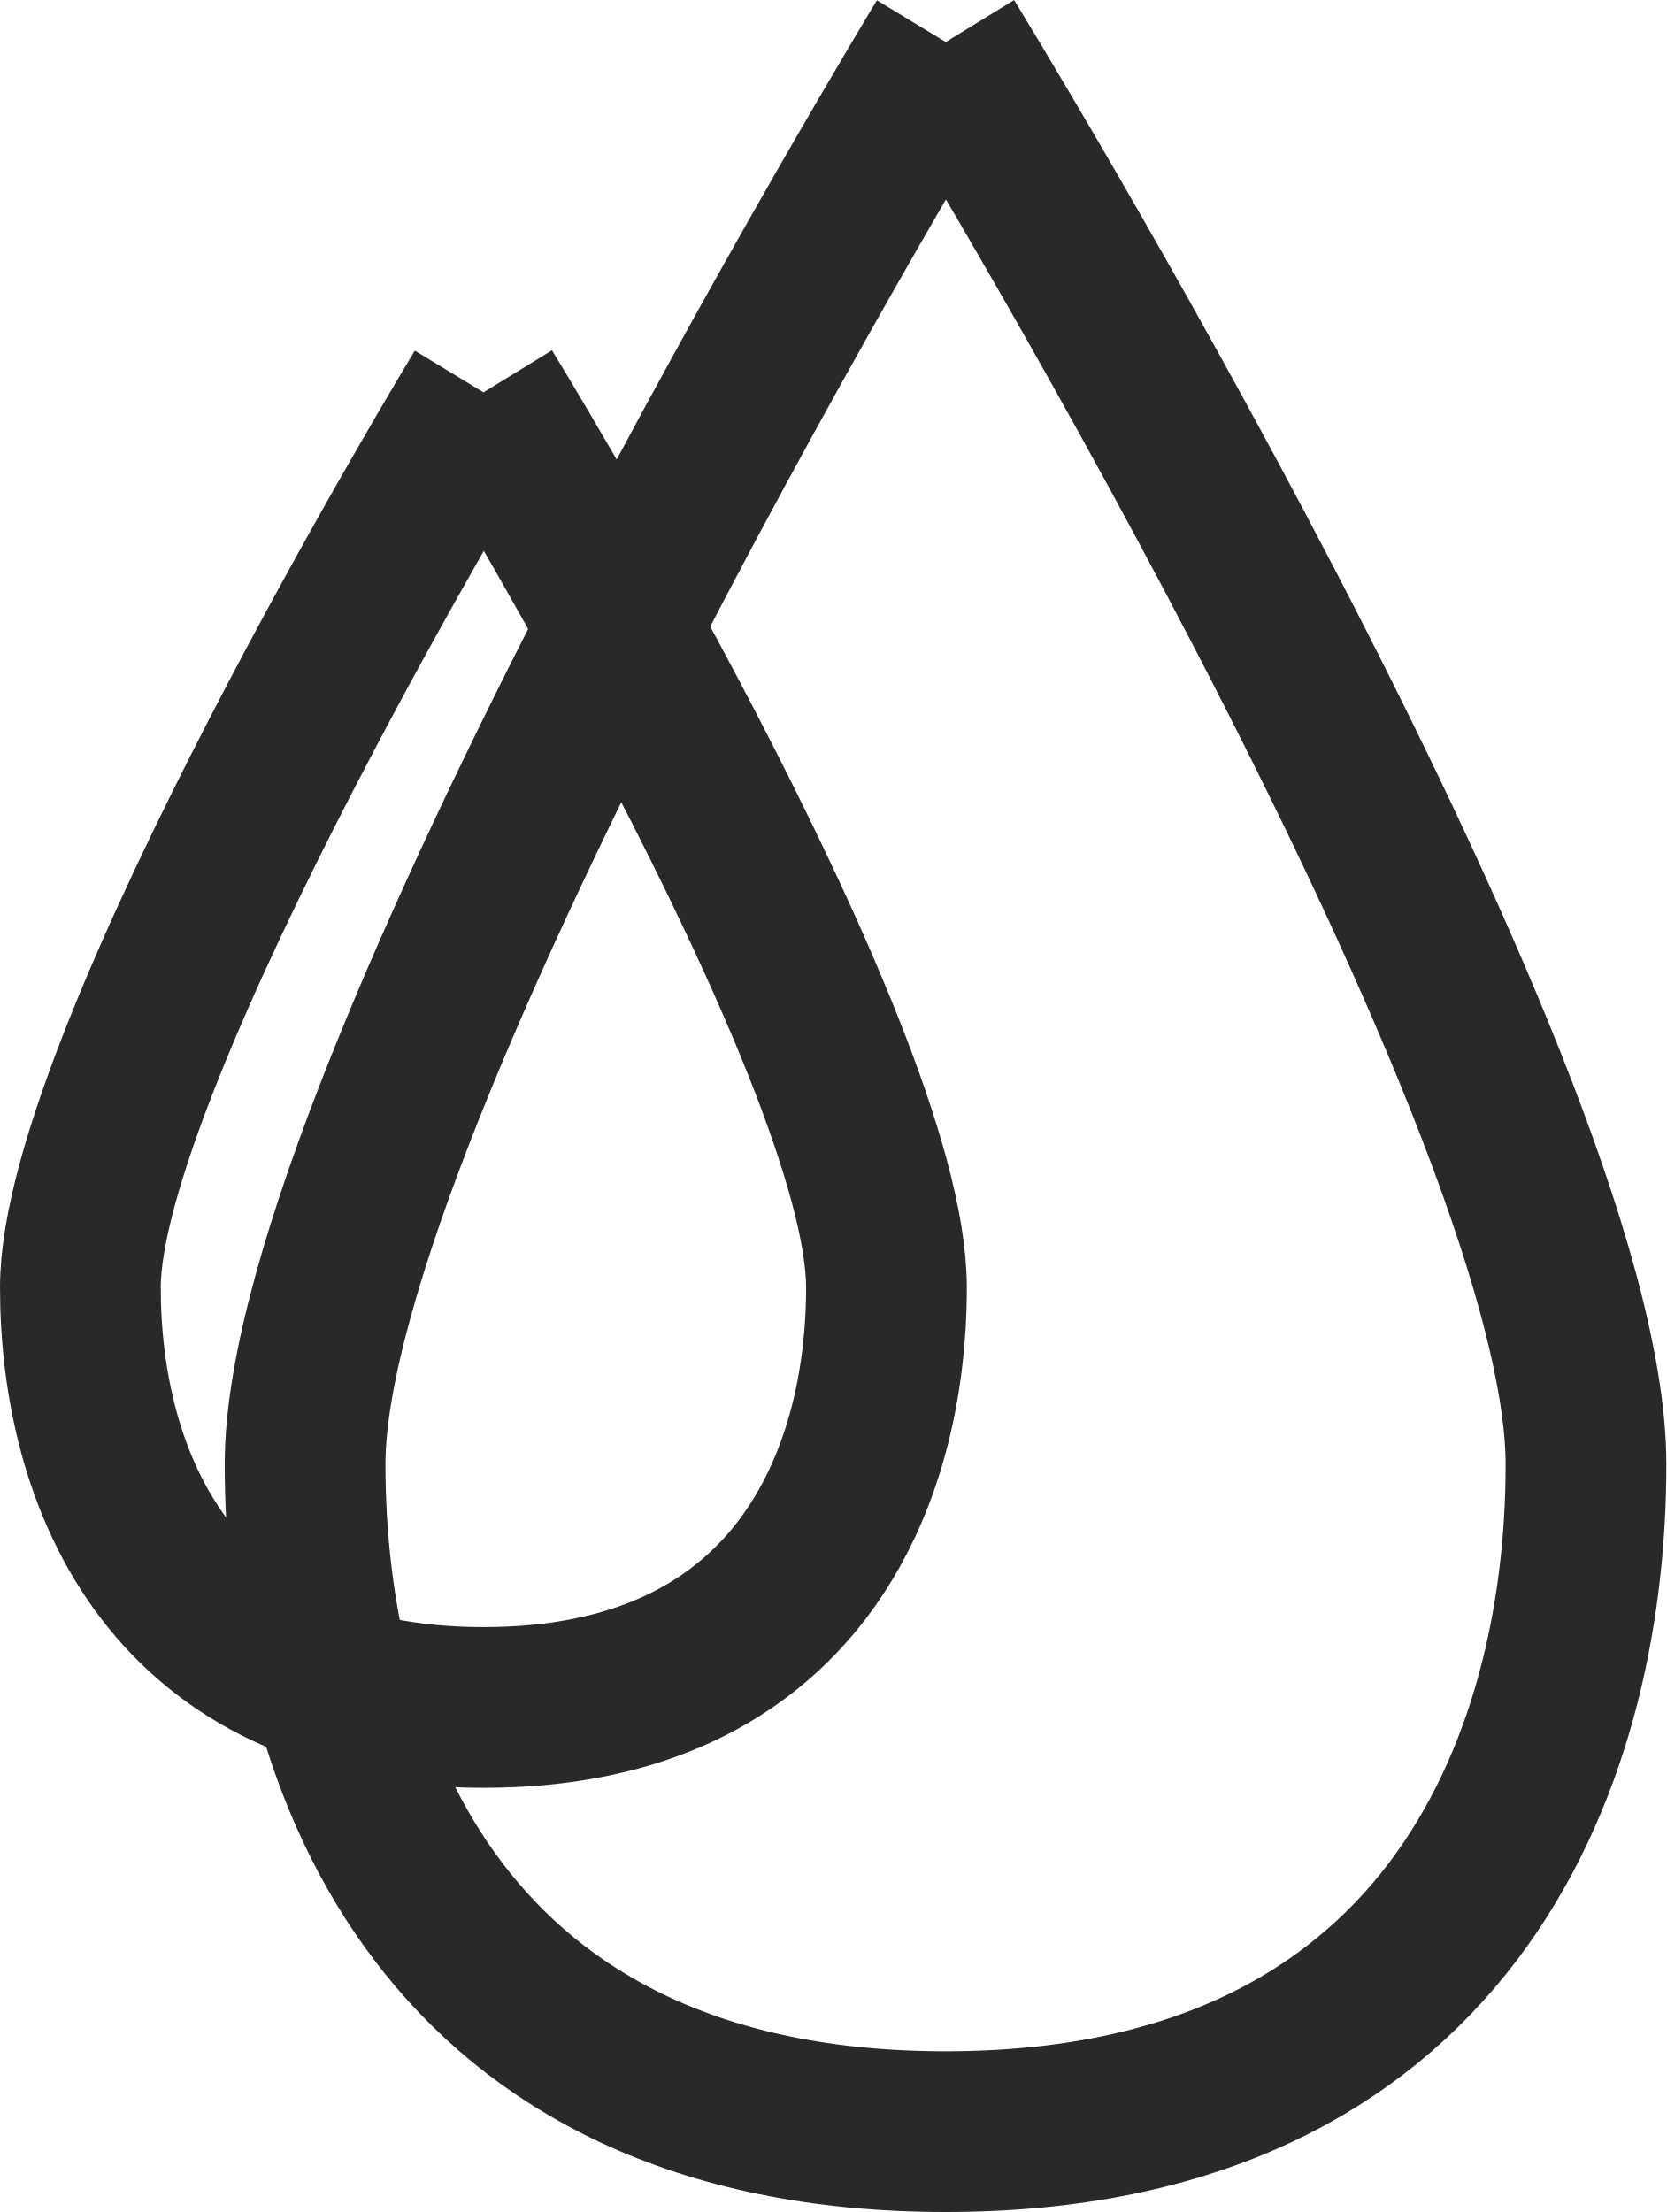
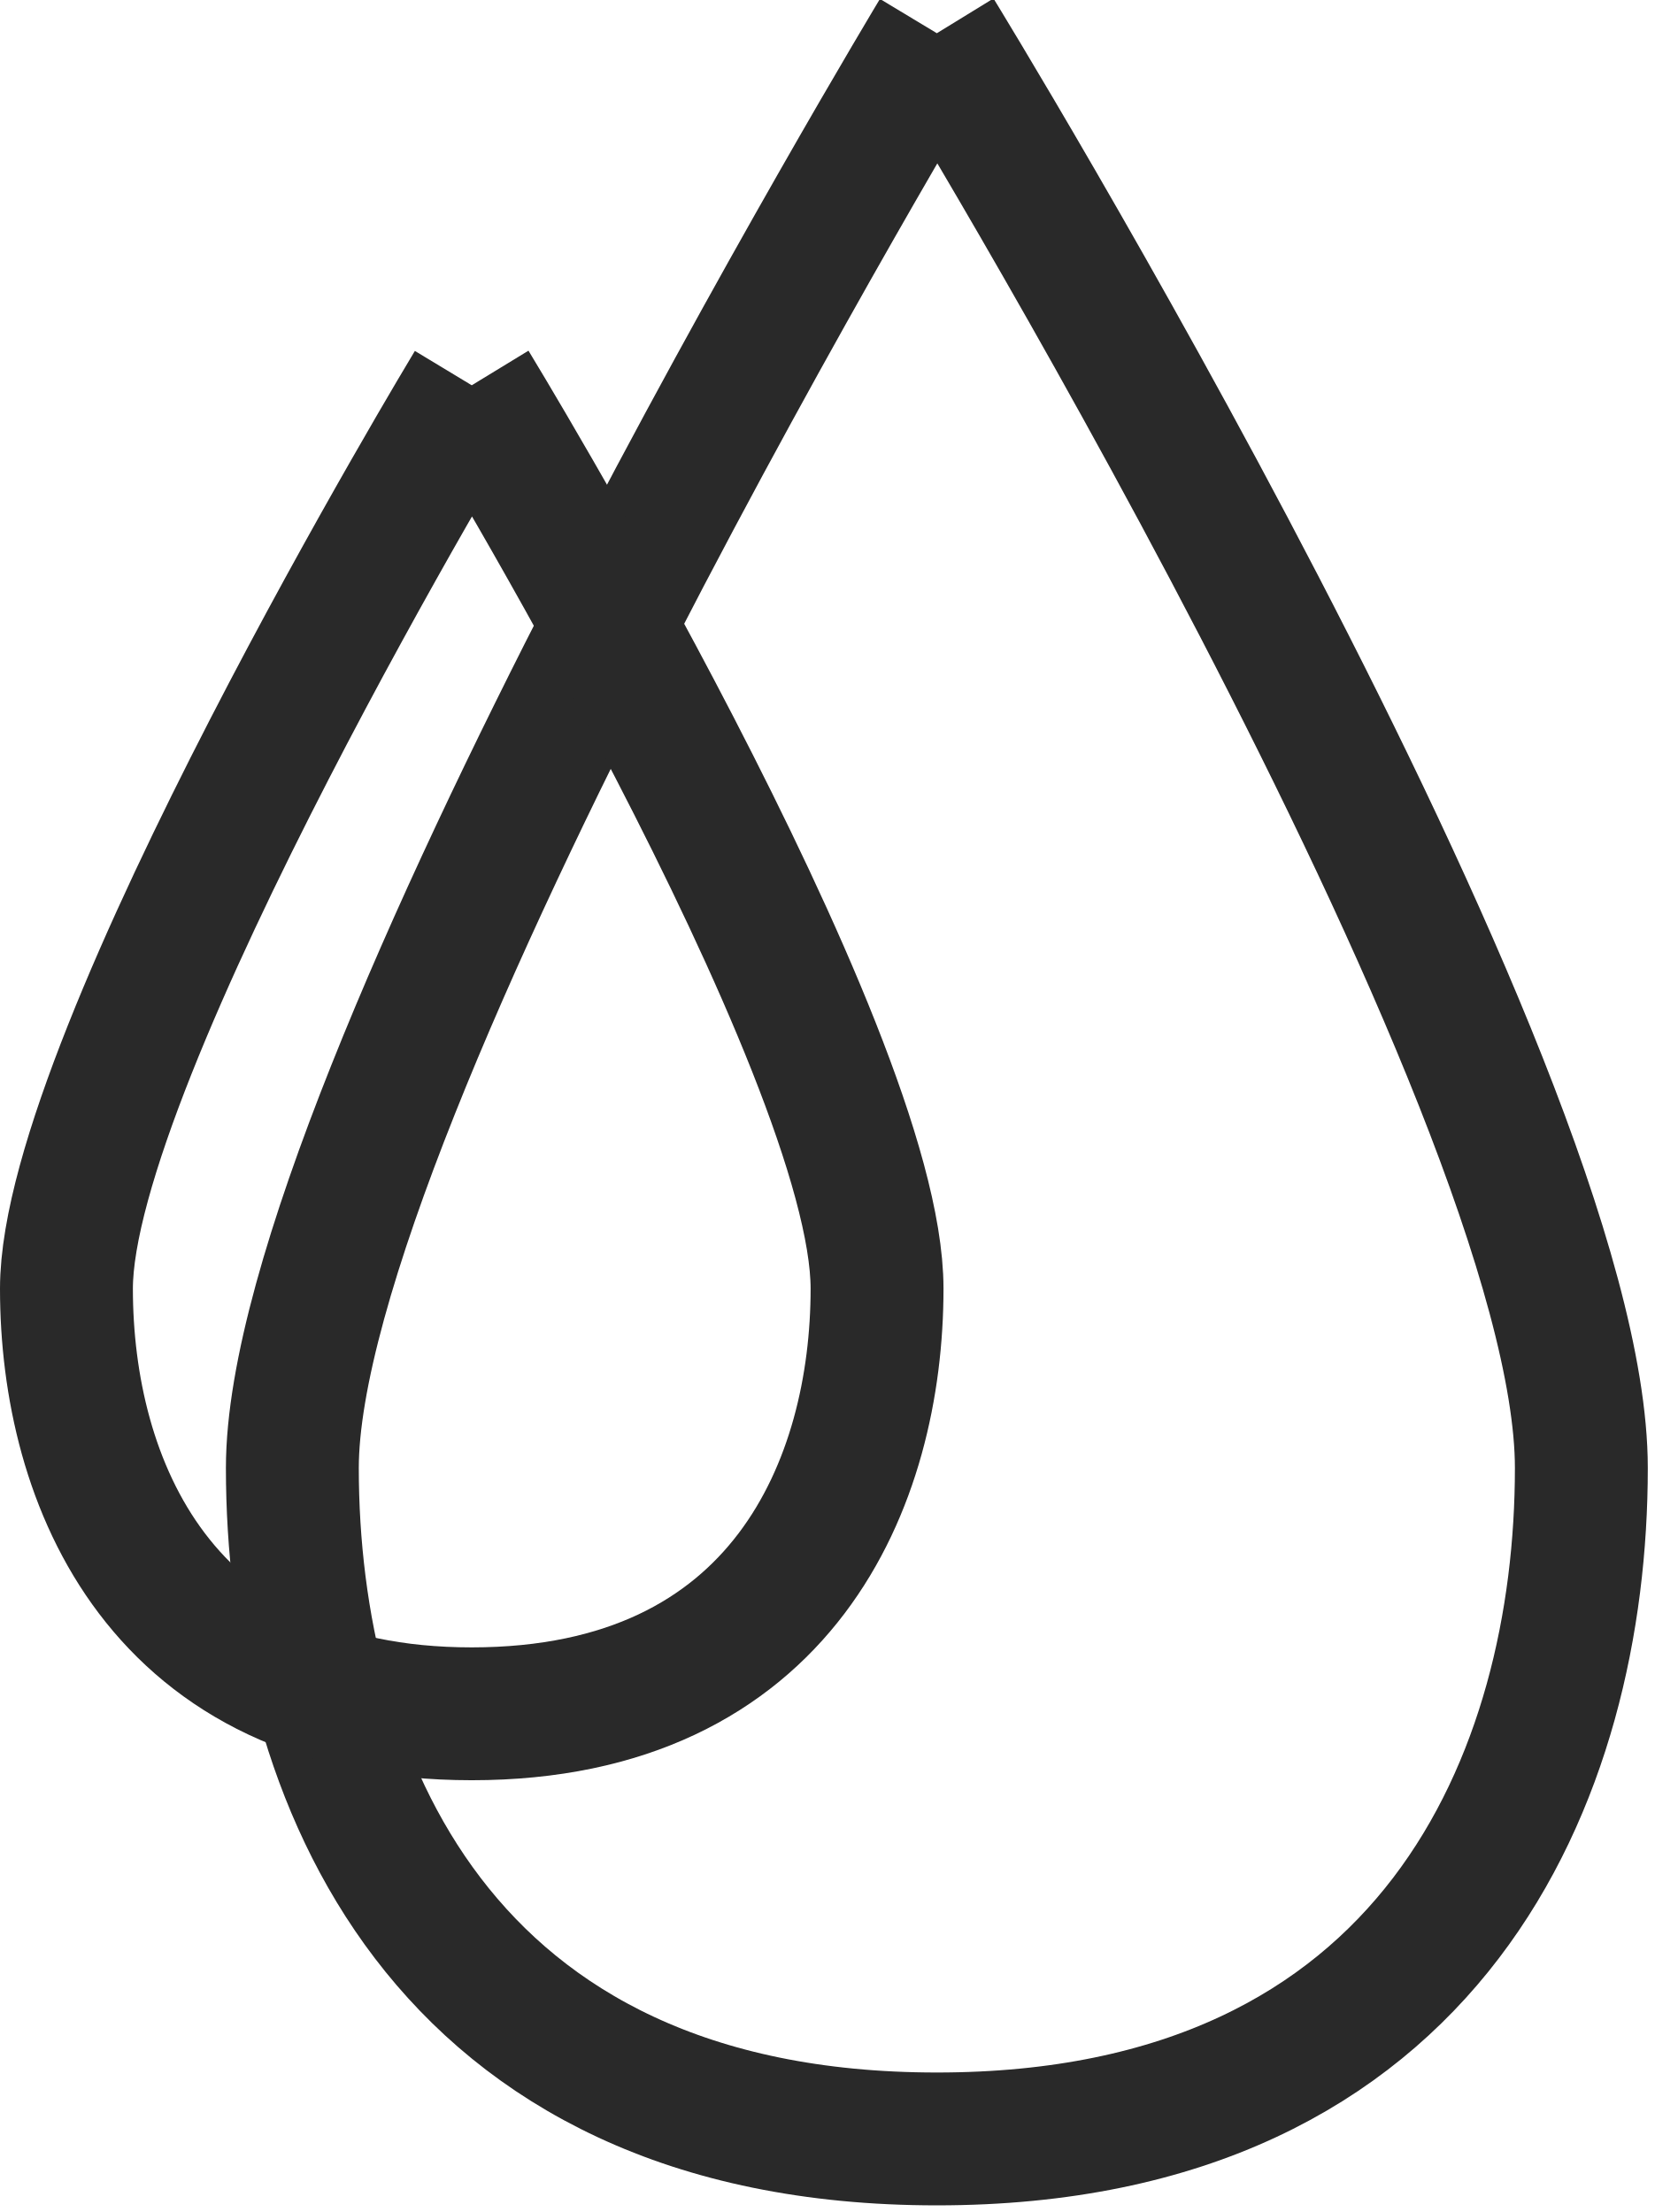
- <svg xmlns="http://www.w3.org/2000/svg" id="Layer_1" data-name="Layer 1" viewBox="0 0 103.67 137.62">
-   <defs>
-     <style>.cls-1{fill:none;stroke:#292929;stroke-miterlimit:10;stroke-width:10px;}</style>
-   </defs>
-   <path class="cls-1" d="M129.28,60.73s39.84,64.87,39.84,88.5c0,18.84-8.81,41.5-39.84,41.5s-39.85-22.68-39.85-41.52c0-22.82,39.85-88.49,39.85-88.49" transform="translate(-70.45 -58.11)" />
-   <path class="cls-1" d="M100.53,82.52s25.07,40.83,25.07,55.7c0,11.86-5.55,26.12-25.07,26.12s-25.08-14.27-25.08-26.13c0-14.36,25.08-55.69,25.08-55.69" transform="translate(-70.45 -58.11)" />
+ <svg xmlns="http://www.w3.org/2000/svg" version="1.1" id="Layer_1" x="0px" y="0px" viewBox="0 0 24.9 33.3" style="enable-background:new 0 0 24.9 33.3;" xml:space="preserve">
+   <style type="text/css">
+ 	.st0{fill:none;stroke:#292929;stroke-width:2;stroke-miterlimit:10;}
+ </style>
+   <g>
+     <path class="st0" d="M14.1,0.5c0,0,9.7,15.8,9.7,21.6c0,4.6-2.2,10.1-9.7,10.1s-9.7-5.5-9.7-10.1C4.4,16.6,14.1,0.5,14.1,0.5" />
+     <path class="st0" d="M7.1,5.8c0,0,6.1,10,6.1,13.6c0,2.9-1.4,6.4-6.1,6.4S1,22.3,1,19.4C1,15.9,7.1,5.8,7.1,5.8" />
+   </g>
</svg>
